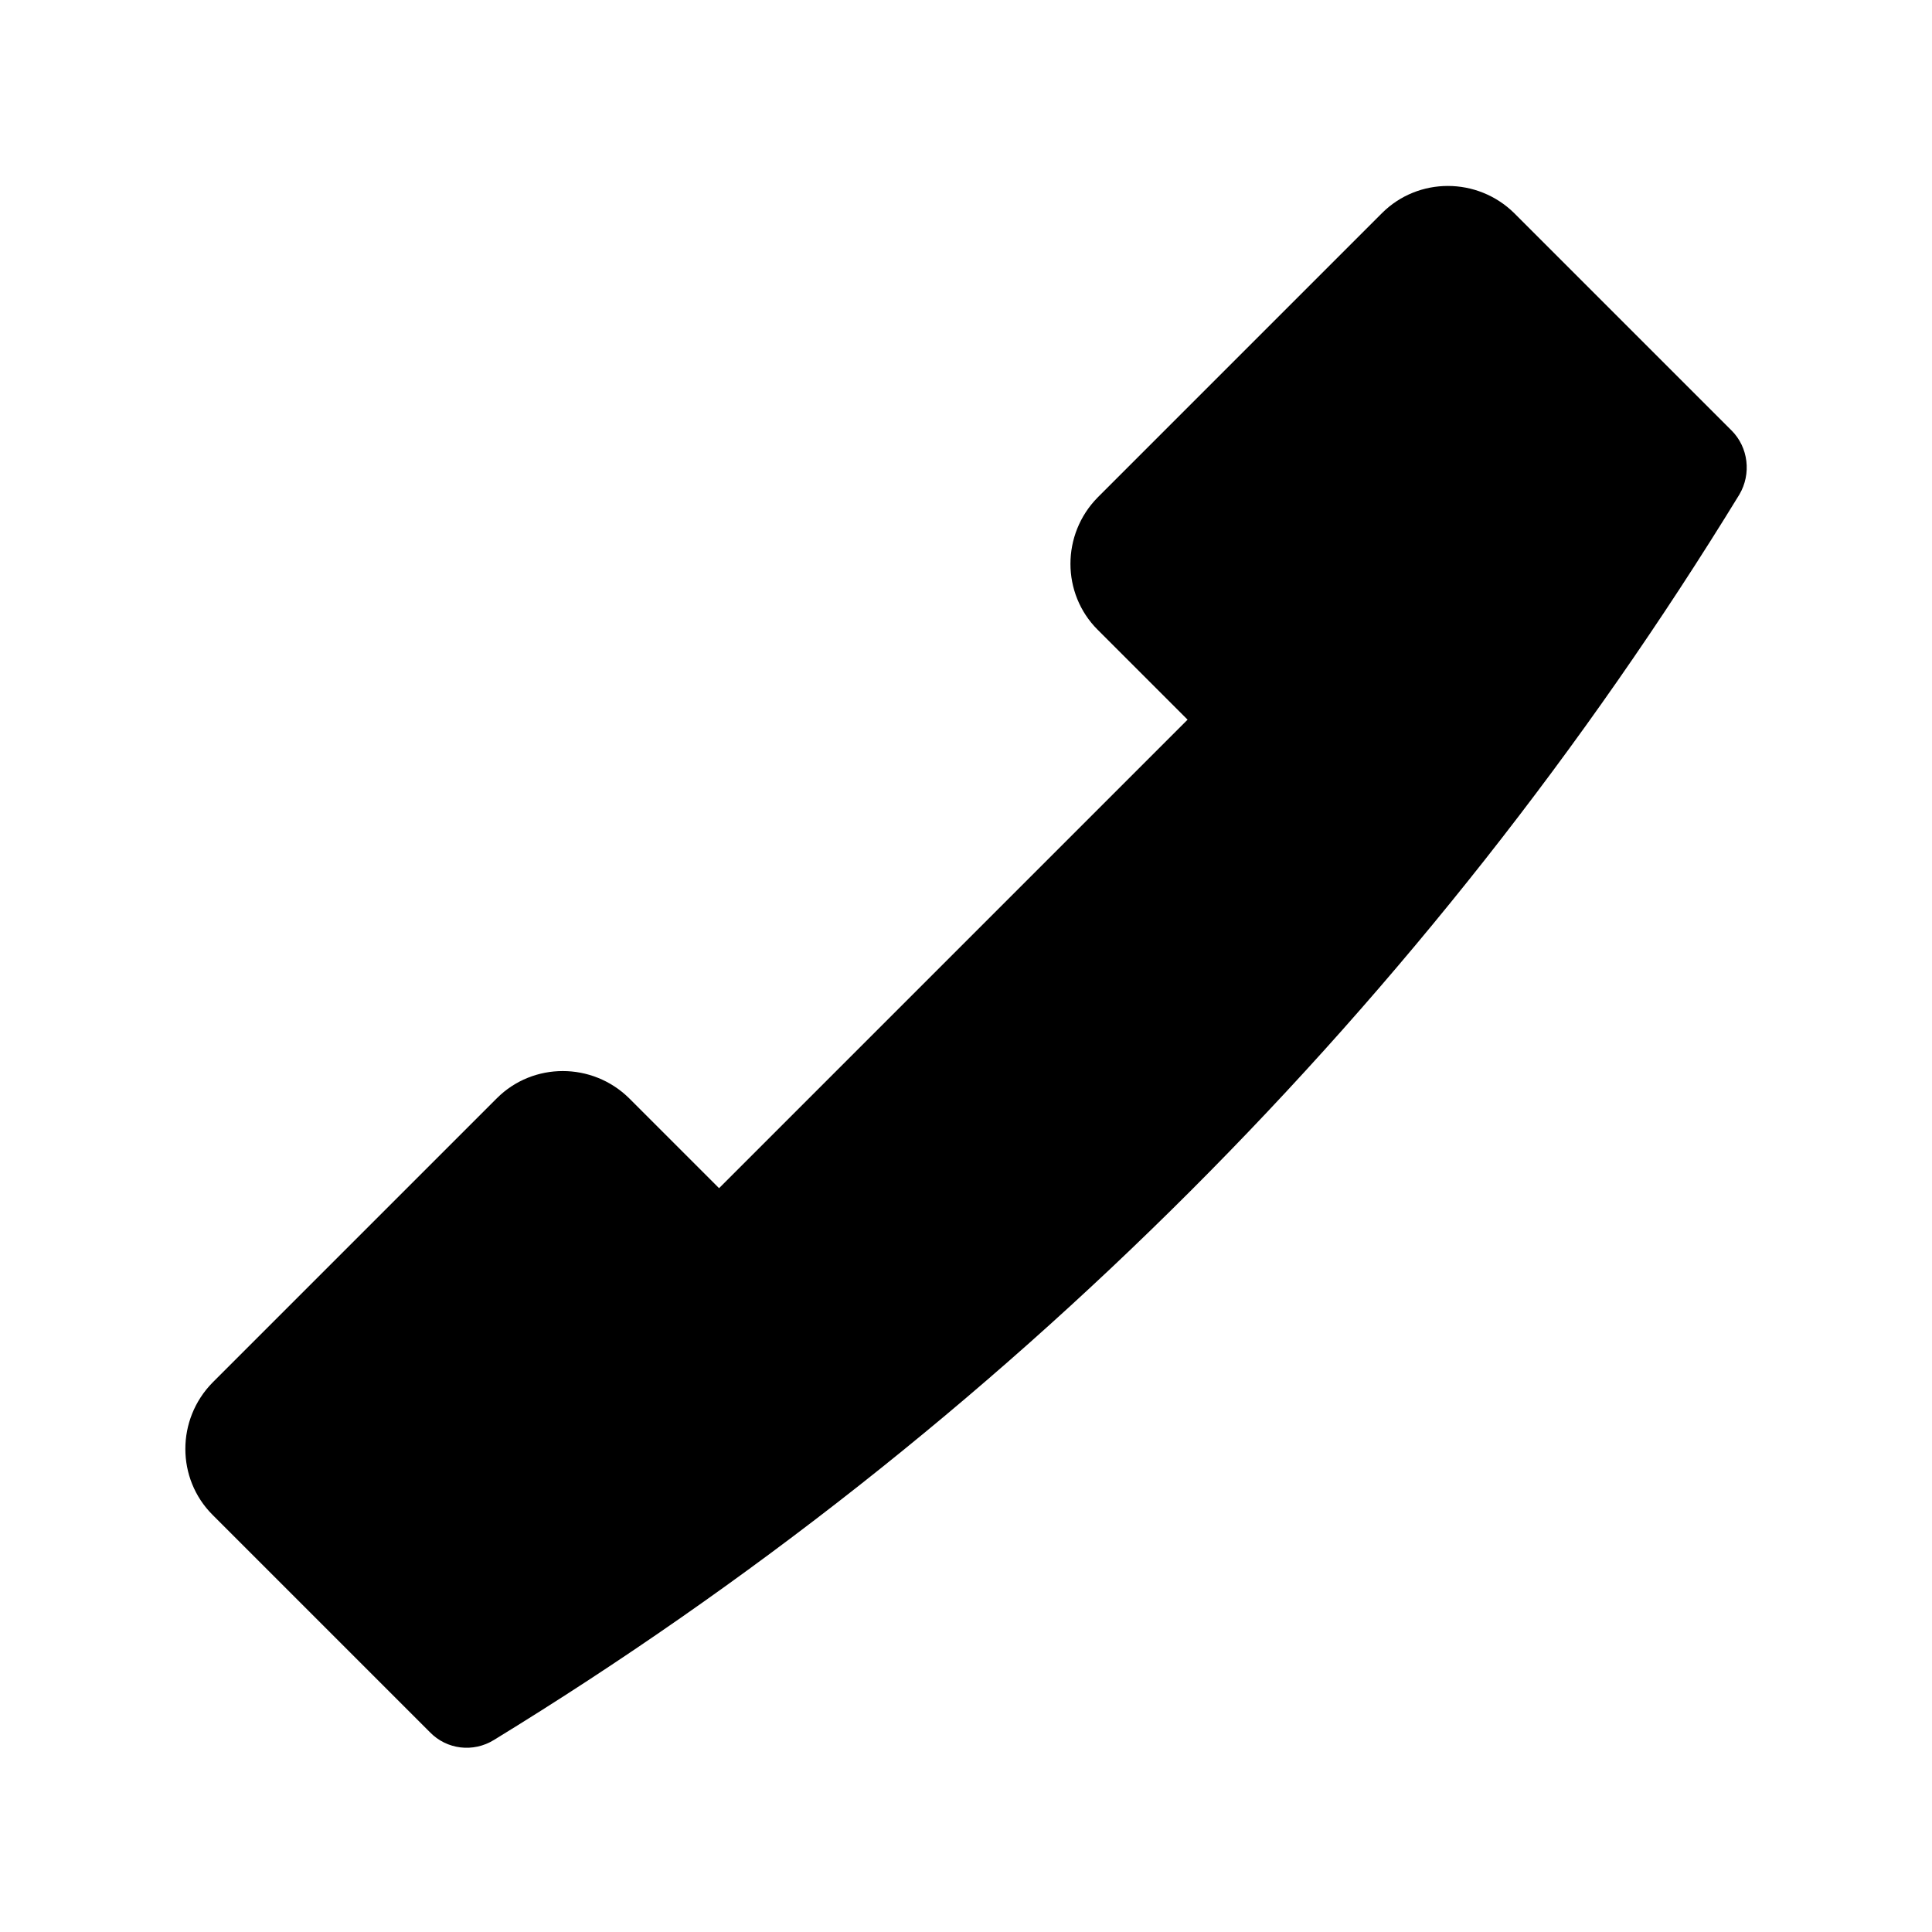
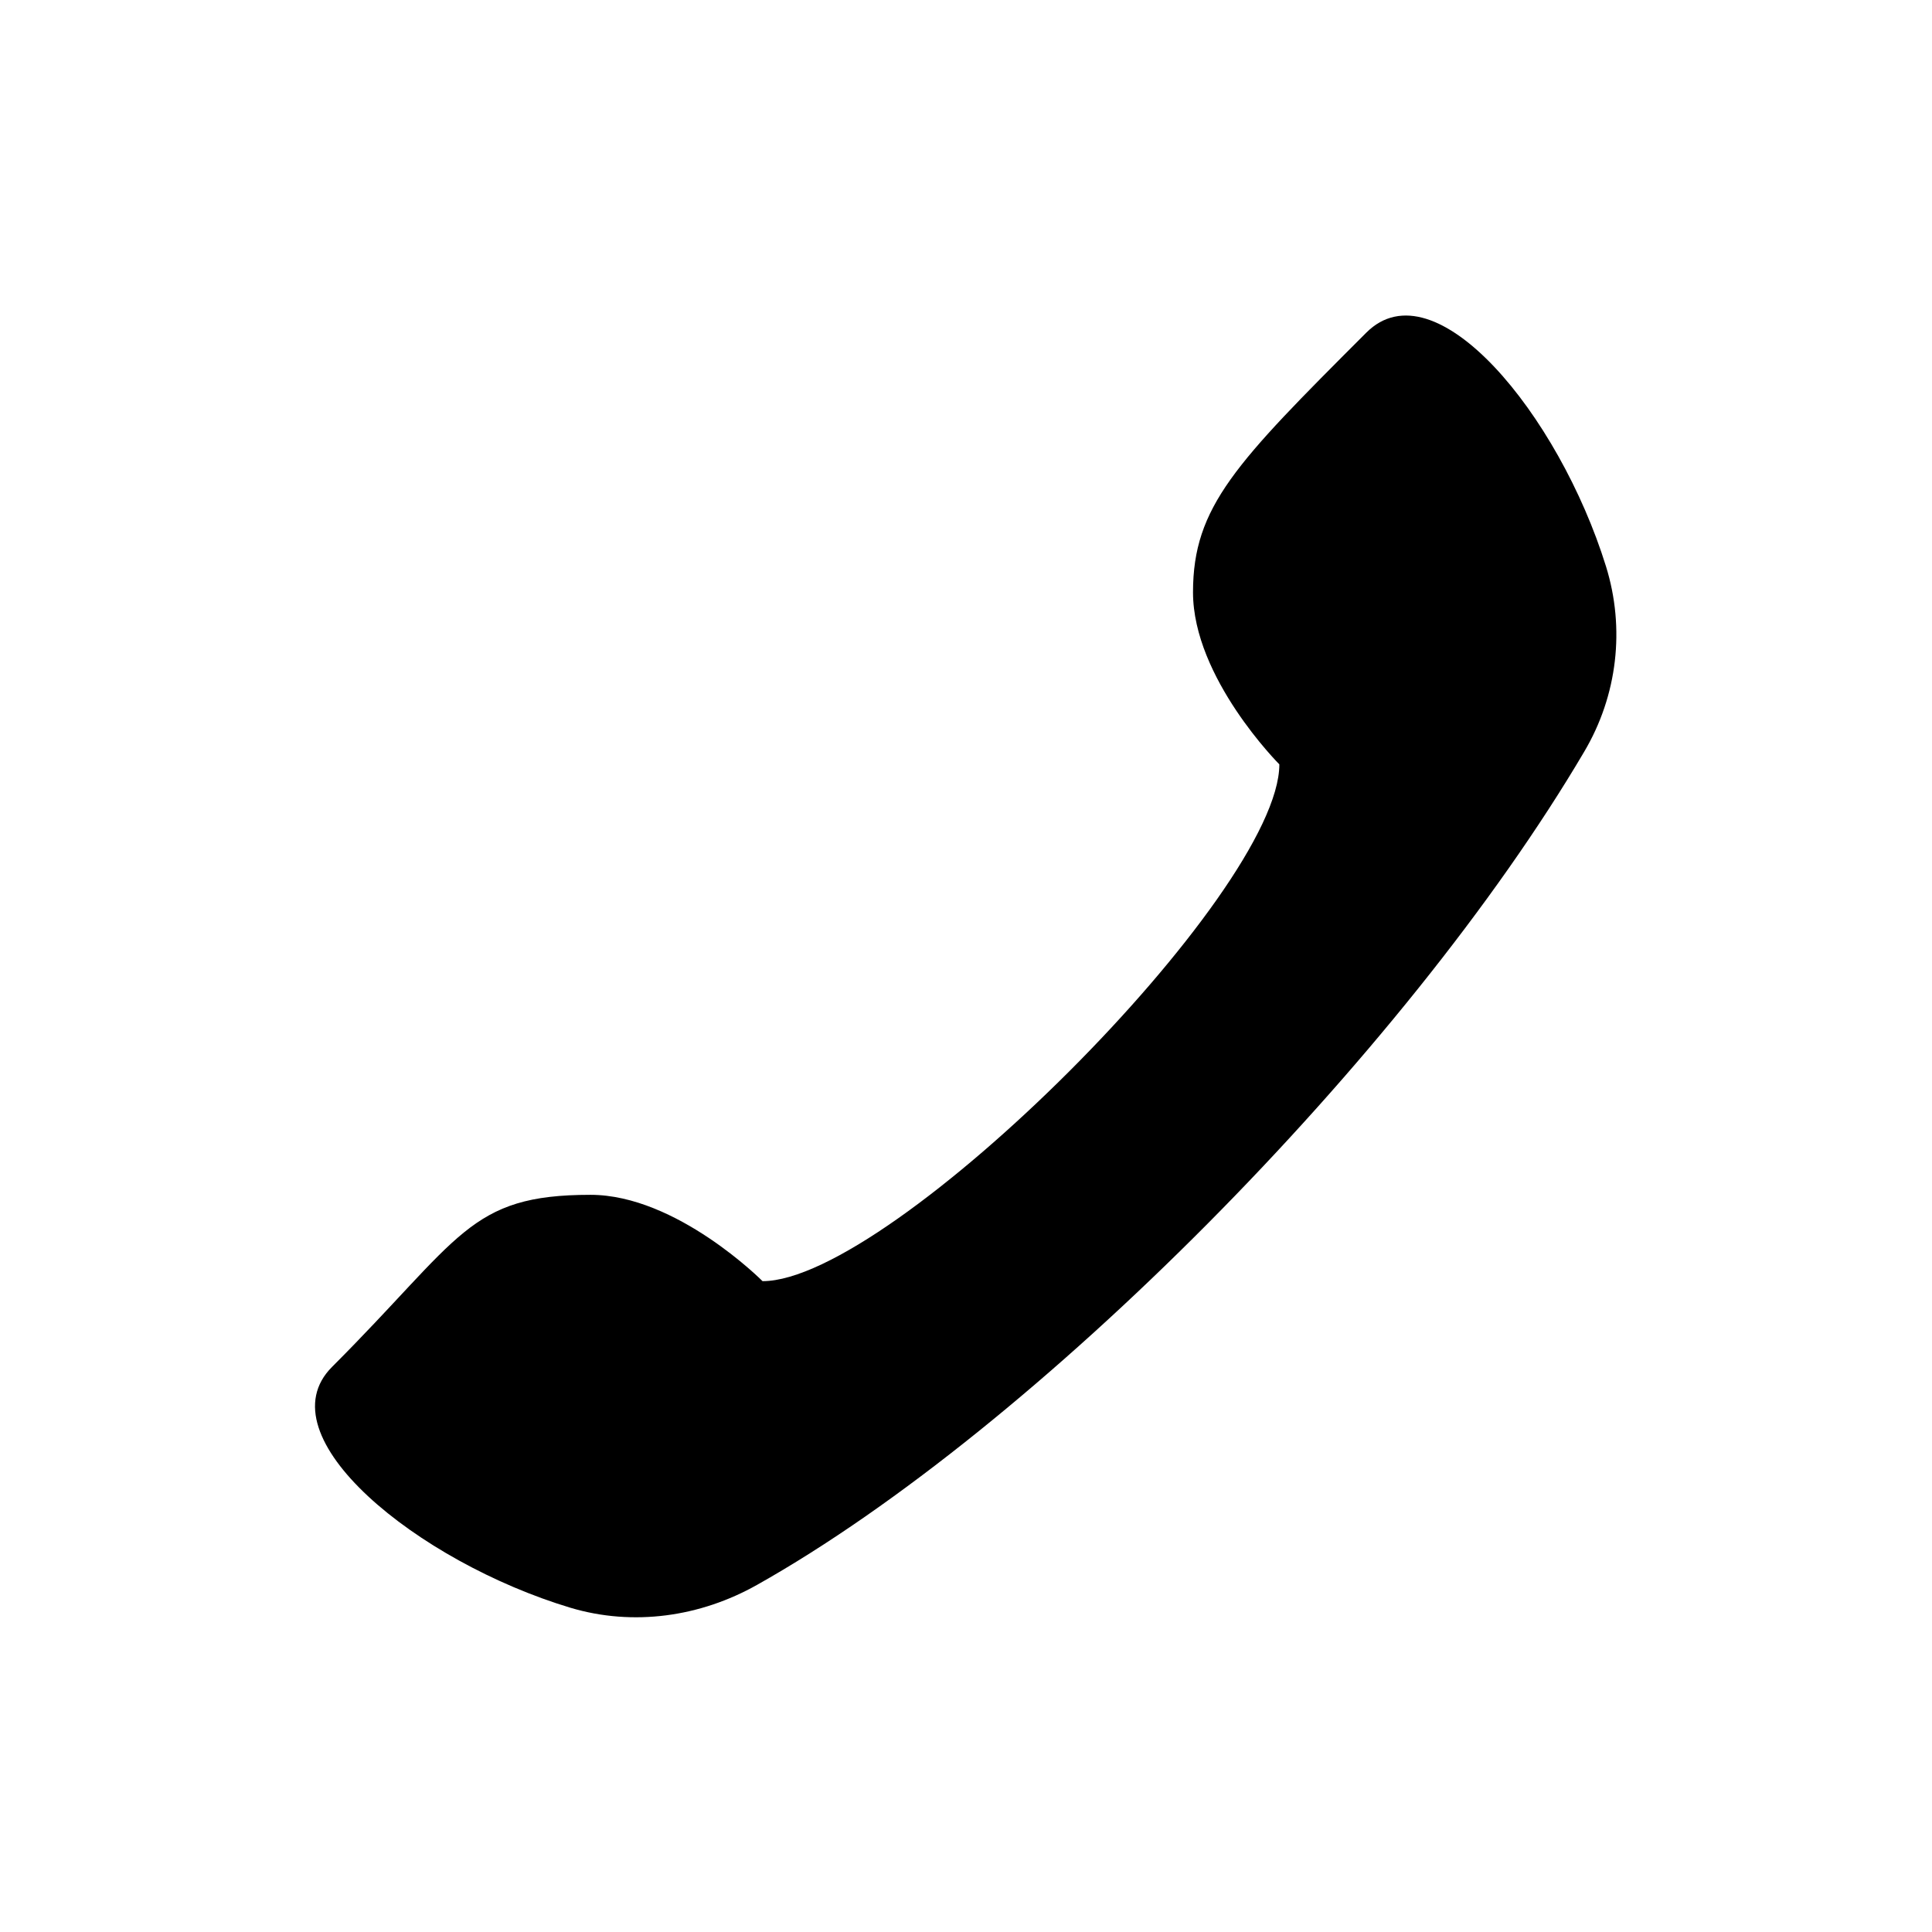
<svg xmlns="http://www.w3.org/2000/svg" id="a" viewBox="0 0 32 32">
-   <path d="M11.91,19.68l7.76-7.76-1.49-1.49c-.6-.6-.6-1.58,0-2.19l4.71-4.71c.6-.6,1.58-.6,2.19,0l3.6,3.6c.28,.28,.33,.72,.13,1.06h0c-5.15,8.41-12.22,15.48-20.63,20.63h0c-.34,.21-.78,.16-1.06-.13l-3.6-3.6c-.6-.6-.6-1.58,0-2.19l4.71-4.71c.6-.6,1.58-.6,2.19,0l1.49,1.49Z" />
+   <path d="M22.63,5.51c1.14-1.14,3.19,1.36,3.97,3.87,.32,1.03,.19,2.14-.36,3.07-2.97,5.04-9.11,11.22-13.7,13.8-.94,.53-2.05,.69-3.09,.38-2.53-.76-5.1-2.84-3.95-3.99,2.14-2.14,2.26-2.85,4.28-2.85,1.43,0,2.85,1.43,2.85,1.43,2.14,0,8.56-6.42,8.56-8.56,0,0-1.43-1.43-1.43-2.85s.71-2.14,2.85-4.28Z" />
</svg>
